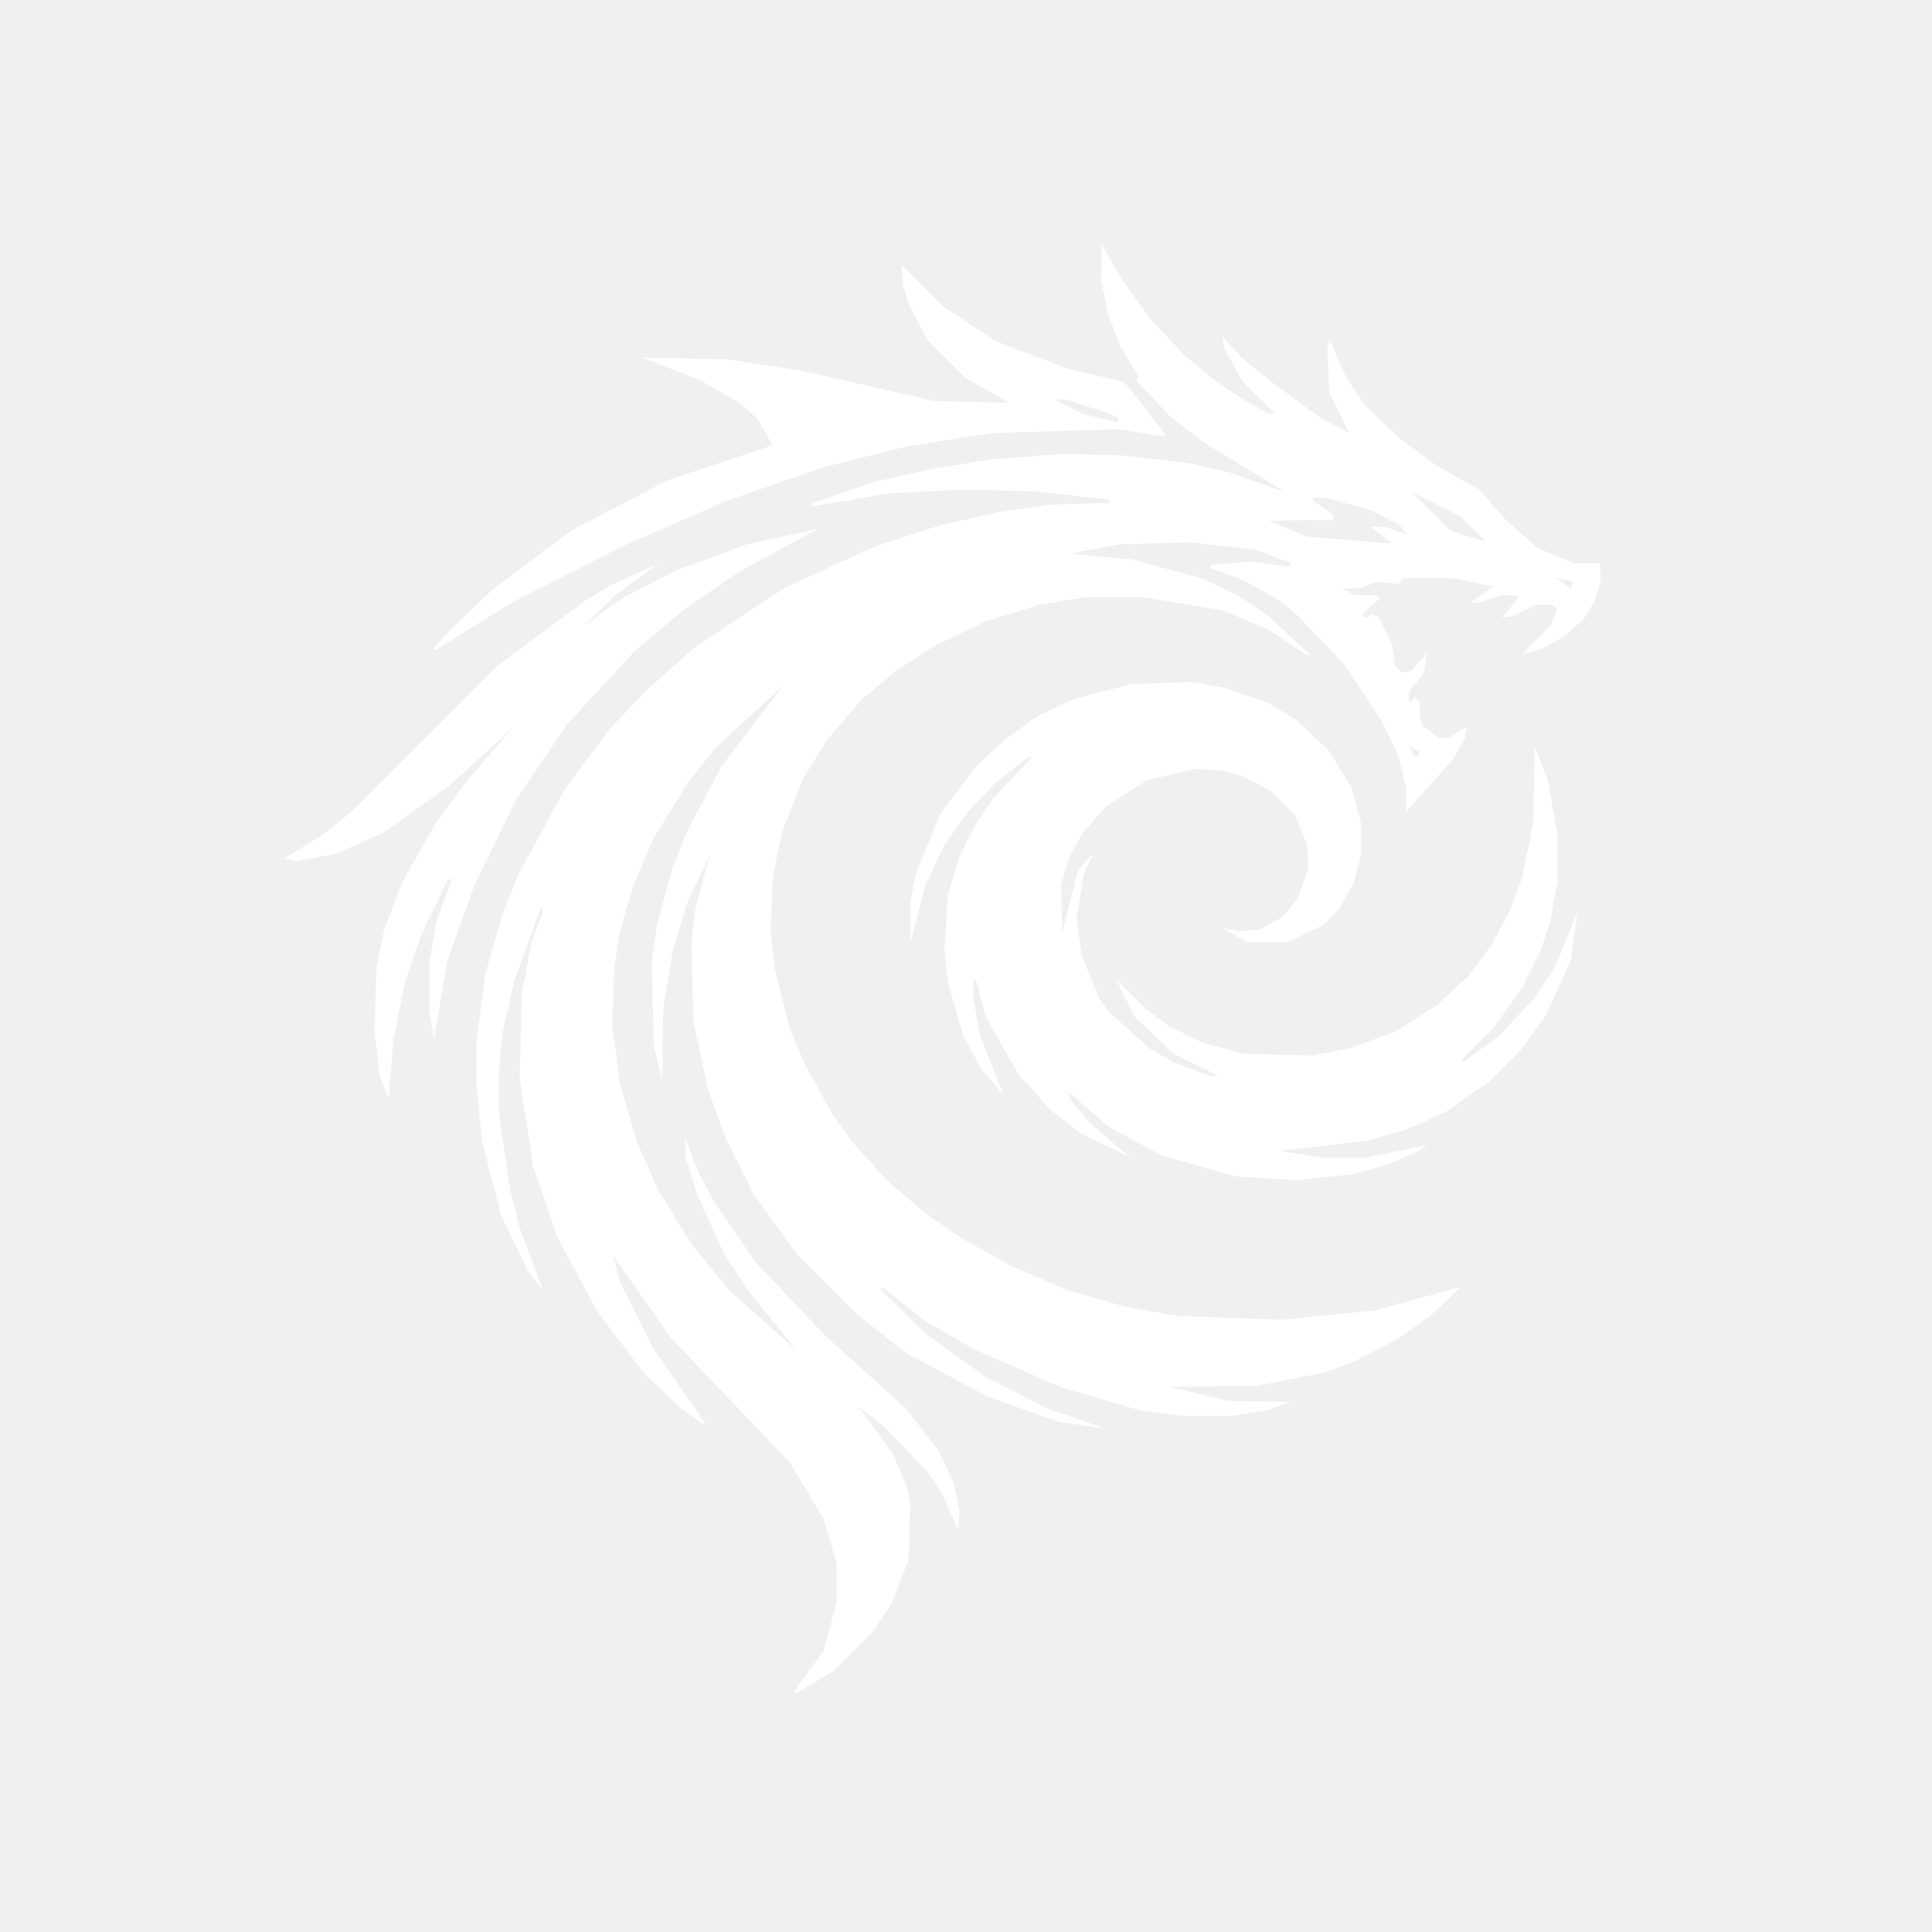
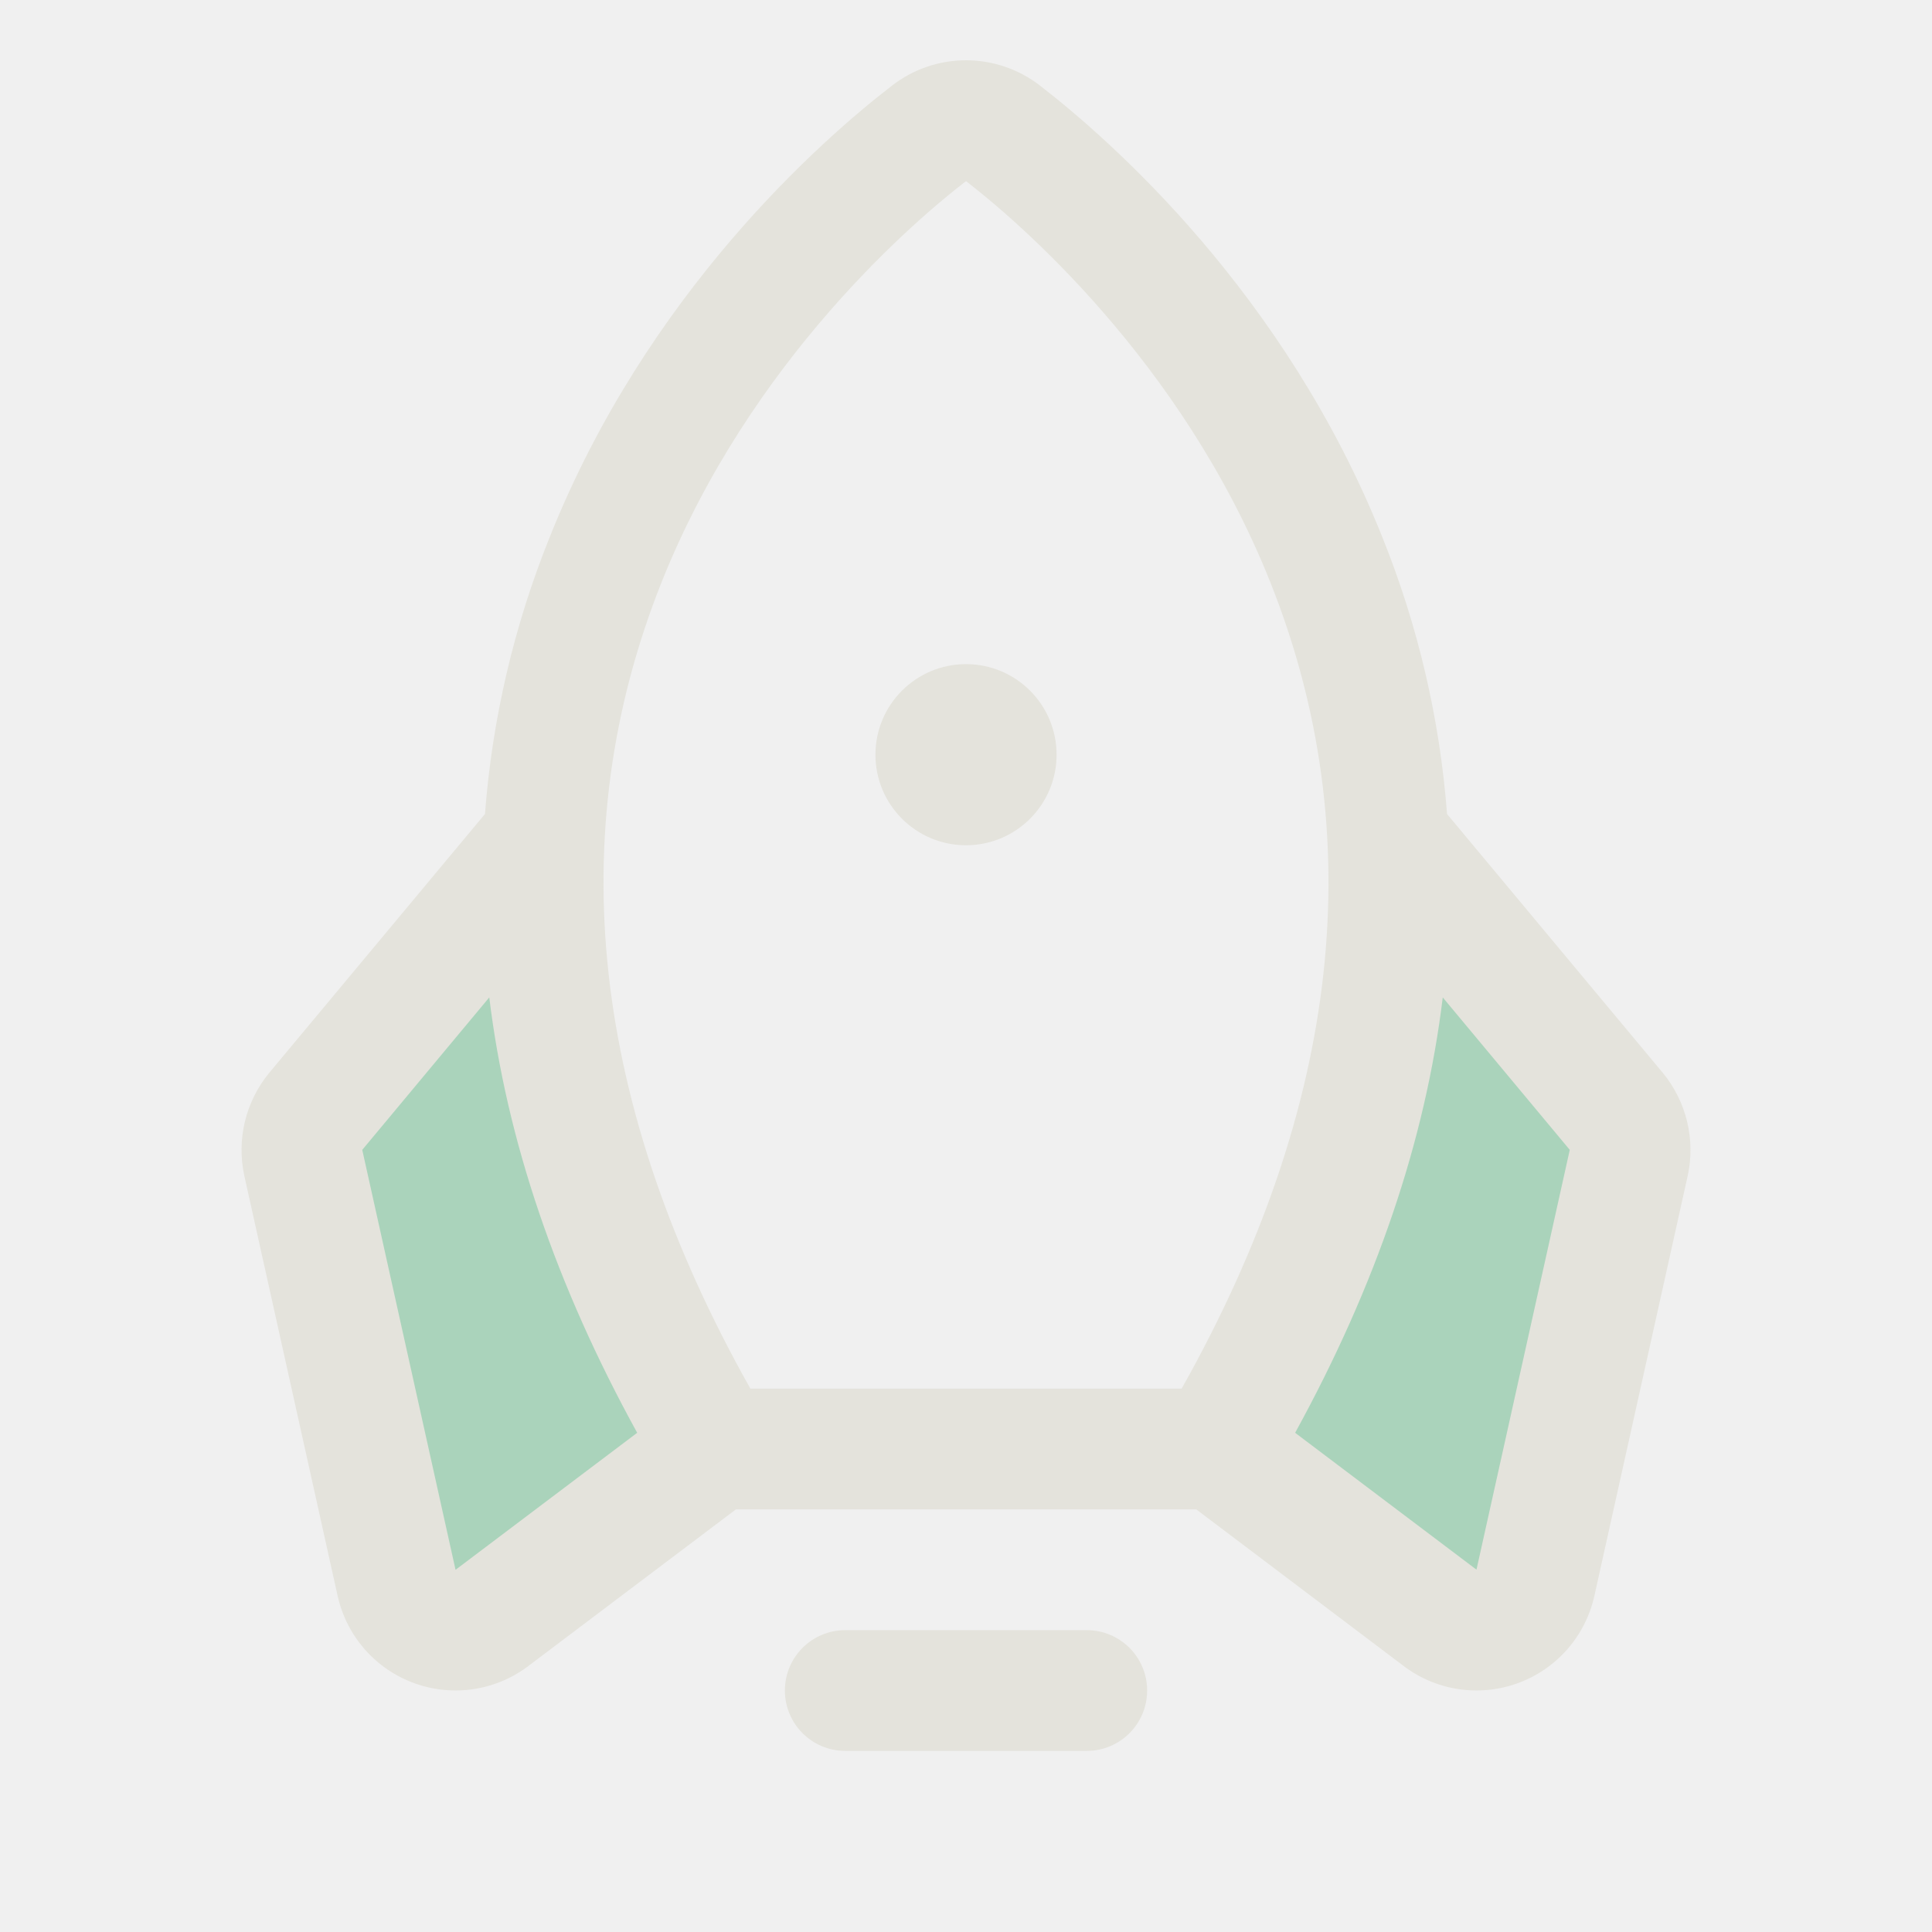
- <svg xmlns="http://www.w3.org/2000/svg" width="1024" height="1024" viewBox="0 0 1024 1024">
-   <path d="M 422.00 897.50 L 420.50 897.00 L 436.50 875.00 L 443.50 849.00 L 443.50 829.00 L 436.50 805.00 L 418.50 775.00 L 355.50 709.00 L 325.00 665.50 L 328.50 679.00 L 346.50 715.00 L 373.50 754.00 L 372.00 754.50 L 361.00 746.50 L 341.50 728.00 L 316.50 695.00 L 295.50 656.00 L 282.50 618.00 L 275.50 572.00 L 276.50 528.00 L 281.50 500.00 L 287.50 484.00 L 287.00 480.50 L 272.50 520.00 L 266.50 547.00 L 264.50 566.00 L 264.50 590.00 L 270.50 631.00 L 275.50 651.00 L 288.00 684.50 L 279.50 673.00 L 265.50 644.00 L 255.50 605.00 L 252.50 575.00 L 252.50 552.00 L 257.50 515.00 L 266.50 484.00 L 274.50 464.00 L 299.50 418.00 L 323.50 386.00 L 343.00 365.50 L 369.00 342.50 L 416.00 311.50 L 464.00 289.50 L 498.00 278.50 L 529.00 271.50 L 556.00 267.50 L 588.00 266.50 L 588.50 265.00 L 549.00 260.50 L 511.00 259.50 L 471.00 261.50 L 430.00 268.50 L 431.00 266.50 L 463.00 255.50 L 494.00 248.50 L 525.00 243.50 L 565.00 240.50 L 596.00 241.50 L 630.00 245.50 L 652.00 250.50 L 681.50 261.00 L 638.00 234.50 L 620.00 220.50 L 602.50 202.00 L 603.50 200.00 L 593.50 183.00 L 587.50 167.00 L 583.50 148.00 L 584.00 129.50 L 594.50 148.00 L 610.50 170.00 L 628.00 188.50 L 645.00 202.50 L 660.00 212.50 L 673.00 219.50 L 675.50 219.00 L 658.50 202.00 L 648.50 184.00 L 648.00 178.50 L 658.00 189.50 L 674.00 202.50 L 700.00 221.50 L 715.00 229.50 L 704.50 208.00 L 703.50 184.00 L 705.00 180.50 L 712.50 198.00 L 722.50 214.00 L 742.00 232.50 L 761.00 246.50 L 784.00 259.50 L 798.00 275.50 L 815.00 290.50 L 834.00 298.50 L 848.00 298.50 L 848.50 307.00 L 845.50 318.00 L 839.50 328.00 L 829.00 337.50 L 816.00 344.50 L 807.00 346.50 L 821.50 332.00 L 825.50 323.00 L 823.00 320.50 L 814.00 320.50 L 802.00 326.50 L 796.00 327.50 L 804.50 317.00 L 804.00 315.50 L 795.00 315.50 L 784.00 319.50 L 779.00 319.50 L 791.50 311.00 L 771.00 306.50 L 743.00 306.50 L 742.00 309.50 L 729.00 308.50 L 722.00 311.50 L 711.50 312.00 L 718.00 315.50 L 729.00 315.50 L 731.50 317.00 L 722.50 325.00 L 722.50 327.00 L 725.00 327.50 L 727.00 325.50 L 730.50 327.00 L 737.50 341.00 L 739.50 353.00 L 743.00 356.50 L 748.00 355.50 L 756.50 346.00 L 754.50 357.00 L 746.50 367.00 L 747.00 372.50 L 750.00 369.50 L 752.50 372.00 L 752.50 381.00 L 754.50 385.00 L 763.00 391.50 L 769.00 390.50 L 777.50 385.00 L 776.50 391.00 L 770.50 402.00 L 745.00 430.50 L 745.50 418.00 L 740.50 399.00 L 731.50 381.00 L 712.50 352.00 L 687.00 325.50 L 677.00 317.50 L 659.00 307.50 L 641.50 301.00 L 642.00 299.50 L 664.00 297.50 L 683.00 300.50 L 684.00 298.50 L 666.00 291.50 L 632.00 287.50 L 593.00 288.50 L 567.00 293.50 L 600.00 296.50 L 637.00 306.50 L 656.00 315.50 L 671.00 325.50 L 694.50 347.00 L 693.00 347.50 L 672.00 333.50 L 648.00 323.50 L 606.00 316.50 L 576.00 316.50 L 551.00 320.50 L 522.00 329.50 L 495.00 342.50 L 475.00 355.50 L 457.00 370.50 L 438.50 392.00 L 425.50 413.00 L 414.50 441.00 L 409.50 465.00 L 408.50 494.00 L 410.50 513.00 L 418.50 545.00 L 426.50 564.00 L 441.50 591.00 L 451.50 605.00 L 471.00 626.50 L 491.00 643.50 L 510.00 656.50 L 535.00 670.50 L 565.00 683.50 L 596.00 692.50 L 624.00 697.50 L 679.00 699.50 L 729.00 694.50 L 774.50 682.00 L 758.00 697.50 L 741.00 709.50 L 718.00 721.50 L 702.00 727.50 L 666.00 734.50 L 619.50 735.00 L 651.00 742.50 L 683.50 743.00 L 672.00 747.50 L 652.00 750.50 L 627.00 750.50 L 604.00 747.50 L 563.00 735.50 L 517.00 715.50 L 491.00 700.50 L 468.00 682.50 L 466.50 683.00 L 490.00 706.50 L 522.00 729.50 L 555.00 746.50 L 587.00 757.50 L 561.00 753.50 L 524.00 740.50 L 481.00 717.50 L 454.00 696.50 L 422.50 665.00 L 399.50 633.00 L 384.50 603.00 L 375.50 578.00 L 367.50 542.00 L 366.50 499.00 L 368.50 482.00 L 376.00 453.50 L 364.50 478.00 L 356.50 504.00 L 351.50 535.00 L 351.00 572.50 L 346.50 554.00 L 345.50 509.00 L 348.50 489.00 L 356.50 460.00 L 364.50 440.00 L 382.50 406.00 L 415.00 363.50 L 379.50 396.00 L 364.50 415.00 L 346.50 444.00 L 335.50 470.00 L 328.50 494.00 L 325.50 514.00 L 324.50 543.00 L 328.50 574.00 L 337.50 605.00 L 348.50 630.00 L 365.50 658.00 L 386.50 684.00 L 422.00 715.50 L 396.50 684.00 L 383.50 664.00 L 369.50 633.00 L 363.50 614.00 L 363.00 602.50 L 369.50 620.00 L 378.50 637.00 L 400.50 669.00 L 437.00 707.50 L 480.50 747.00 L 497.50 769.00 L 505.50 786.00 L 508.50 801.00 L 508.00 811.50 L 499.50 792.00 L 491.50 780.00 L 469.00 756.50 L 455.50 746.00 L 473.50 771.00 L 480.50 788.00 L 482.50 797.00 L 481.50 827.00 L 472.50 850.00 L 462.50 865.00 L 442.00 885.50 L 422.00 897.50 Z M 231.00 344.50 L 229.50 344.00 L 237.50 335.00 L 261.00 312.50 L 304.00 280.50 L 354.00 254.50 L 409.50 236.00 L 401.50 222.00 L 392.00 213.50 L 371.00 201.50 L 340.00 189.50 L 386.00 190.50 L 425.00 196.50 L 495.00 212.50 L 535.00 213.50 L 512.00 200.50 L 491.50 180.00 L 481.50 161.00 L 478.50 151.00 L 478.00 140.50 L 500.00 162.50 L 527.00 180.50 L 566.00 195.50 L 596.00 202.50 L 617.50 230.00 L 617.00 231.50 L 594.00 227.50 L 526.00 229.50 L 481.00 236.50 L 437.00 247.50 L 385.00 265.50 L 330.00 289.50 L 271.00 319.50 L 231.00 344.50 Z M 592.50 224.00 L 593.00 221.50 L 586.00 218.50 L 564.00 211.50 L 559.50 212.00 L 574.00 219.50 L 592.50 224.00 Z M 787.50 287.00 L 774.00 273.50 L 748.50 261.00 L 769.00 281.50 L 787.50 287.00 Z M 737.50 288.00 L 726.50 279.00 L 735.00 279.50 L 746.00 283.50 L 742.00 278.50 L 727.00 270.50 L 705.00 264.50 L 697.00 263.50 L 695.50 265.00 L 706.00 272.50 L 707.00 275.50 L 672.50 276.00 L 693.00 284.50 L 737.50 288.00 Z M 206.00 582.50 L 201.50 571.00 L 198.50 547.00 L 199.50 514.00 L 203.50 493.00 L 213.50 467.00 L 230.50 437.00 L 246.50 415.00 L 271.50 386.00 L 238.00 416.50 L 203.00 441.50 L 178.00 452.50 L 157.00 456.50 L 150.50 455.00 L 171.00 442.50 L 186.00 430.50 L 263.00 353.50 L 310.00 318.50 L 323.00 310.50 L 348.50 299.00 L 326.00 315.50 L 310.00 331.50 L 329.00 317.50 L 358.00 302.50 L 396.00 288.50 L 433.00 280.50 L 391.00 303.50 L 362.00 323.50 L 336.00 345.50 L 300.50 384.00 L 273.50 424.00 L 251.50 469.00 L 237.50 508.00 L 230.00 550.50 L 227.50 535.00 L 227.50 510.00 L 231.50 488.00 L 239.50 466.00 L 237.50 466.00 L 223.50 495.00 L 214.50 521.00 L 208.50 551.00 L 206.00 582.50 Z M 832.50 312.00 L 834.00 308.50 L 824.50 306.00 L 832.50 312.00 Z M 687.00 625.50 L 655.00 623.50 L 616.00 612.50 L 588.00 597.50 L 566.00 578.50 L 567.50 583.00 L 577.50 595.00 L 598.50 613.00 L 574.00 601.50 L 557.00 588.50 L 539.50 569.00 L 522.50 539.00 L 517.50 520.00 L 516.00 519.50 L 515.50 527.00 L 519.50 549.00 L 532.00 580.50 L 520.50 567.00 L 510.50 549.00 L 502.50 521.00 L 500.50 503.00 L 502.50 474.00 L 508.50 454.00 L 516.50 438.00 L 526.50 423.00 L 546.50 402.00 L 546.00 400.50 L 527.50 415.00 L 512.50 431.00 L 500.50 448.00 L 490.50 469.00 L 482.50 500.00 L 482.50 478.00 L 485.50 463.00 L 498.50 431.00 L 517.50 406.00 L 532.00 392.50 L 550.00 379.50 L 569.00 370.50 L 600.00 362.50 L 632.00 361.50 L 649.00 364.50 L 672.00 372.50 L 687.00 381.50 L 704.50 398.00 L 716.50 418.00 L 721.50 437.00 L 721.50 453.00 L 717.50 468.00 L 709.50 482.00 L 701.00 490.50 L 682.00 499.50 L 661.00 499.50 L 648.50 492.00 L 657.00 493.50 L 668.00 492.50 L 679.00 486.50 L 687.50 477.00 L 693.50 460.00 L 692.50 447.00 L 686.50 432.00 L 674.00 419.50 L 659.00 411.50 L 648.00 408.50 L 634.00 407.50 L 608.00 413.50 L 586.00 427.50 L 573.50 442.00 L 566.50 455.00 L 562.50 469.00 L 563.00 494.50 L 571.50 461.00 L 579.50 452.00 L 574.50 463.00 L 570.50 487.00 L 573.50 507.00 L 582.50 529.00 L 587.50 536.00 L 609.00 555.50 L 623.00 563.50 L 642.00 570.50 L 645.50 570.00 L 622.00 558.50 L 601.50 539.00 L 591.50 519.00 L 607.00 534.50 L 619.00 543.50 L 637.00 552.50 L 659.00 558.50 L 695.00 559.50 L 716.00 555.50 L 740.00 546.50 L 762.00 532.50 L 778.50 517.00 L 790.50 501.00 L 800.50 482.00 L 806.50 466.00 L 812.50 437.00 L 813.50 396.00 L 820.50 414.00 L 825.50 442.00 L 825.50 467.00 L 821.50 489.00 L 816.50 504.00 L 806.50 524.00 L 791.50 545.00 L 774.50 562.00 L 776.00 562.50 L 794.00 549.50 L 812.50 530.00 L 824.50 512.00 L 836.00 483.50 L 832.50 509.00 L 819.50 538.00 L 806.50 556.00 L 789.00 573.50 L 766.00 589.50 L 746.00 598.50 L 725.00 604.50 L 678.50 610.00 L 700.00 613.50 L 724.00 613.50 L 756.50 607.00 L 753.00 609.50 L 735.00 617.50 L 716.00 622.50 L 687.00 625.50 Z M 751.50 401.00 L 752.50 398.00 L 747.00 395.50 L 749.50 401.00 L 751.50 401.00 Z M 751.50 405.00 L 751.00 403.50 L 751.50 405.00 Z" fill="#FFFFFF" fill-rule="evenodd" />
+ <svg xmlns="http://www.w3.org/2000/svg" viewBox="242 242 540 540" width="540" height="540">
+   <g transform="translate(242 242) scale(2.1094)">
+     <path d="M94.81,192,65.36,214.24a8,8,0,0,1-12.81-4.51L40.19,154.1a8,8,0,0,1,1.66-6.86l30.31-36.33C71,134.25,76.7,161.43,94.81,192Zm119.34-44.76-30.31-36.33c1.21,23.34-4.54,50.52-22.65,81.09l29.45,22.24a8,8,0,0,0,12.81-4.51l12.36-55.63A8,8,0,0,0,214.15,147.24Z" fill="#54b07a" opacity="0.45" />
+     <path fill="#e4e3dc" d="M152,224a8,8,0,0,1-8,8H112a8,8,0,0,1,0-16h32A8,8,0,0,1,152,224ZM128,112a12,12,0,1,0-12-12A12,12,0,0,0,128,112Zm95.62,43.83-12.36,55.63a16,16,0,0,1-25.51,9.11L158.51,200h-61L70.25,220.57a16,16,0,0,1-25.51-9.11L32.38,155.83a16.09,16.09,0,0,1,3.32-13.71l28.56-34.26a123.07,123.07,0,0,1,8.57-36.67c12.9-32.34,36-52.63,45.37-59.85a16,16,0,0,1,19.6,0c9.34,7.22,32.47,27.51,45.37,59.85a123.07,123.07,0,0,1,8.57,36.67l28.56,34.26A16.09,16.09,0,0,1,223.62,155.83ZM99.43,184h57.14c21.12-37.54,25.07-73.48,11.74-106.88C156.55,47.64,134.49,29,128,24c-6.51,5-28.57,23.64-40.33,53.12C74.36,110.52,78.31,146.46,99.43,184Zm-15,5.85Q68.28,160.5,64.83,132.16L48,152.36,60.36,208l.18-.13ZM208,152.36l-16.83-20.2q-3.42,28.28-19.56,57.69l23.85,18,.18.13Z" />
+   </g>
</svg>
